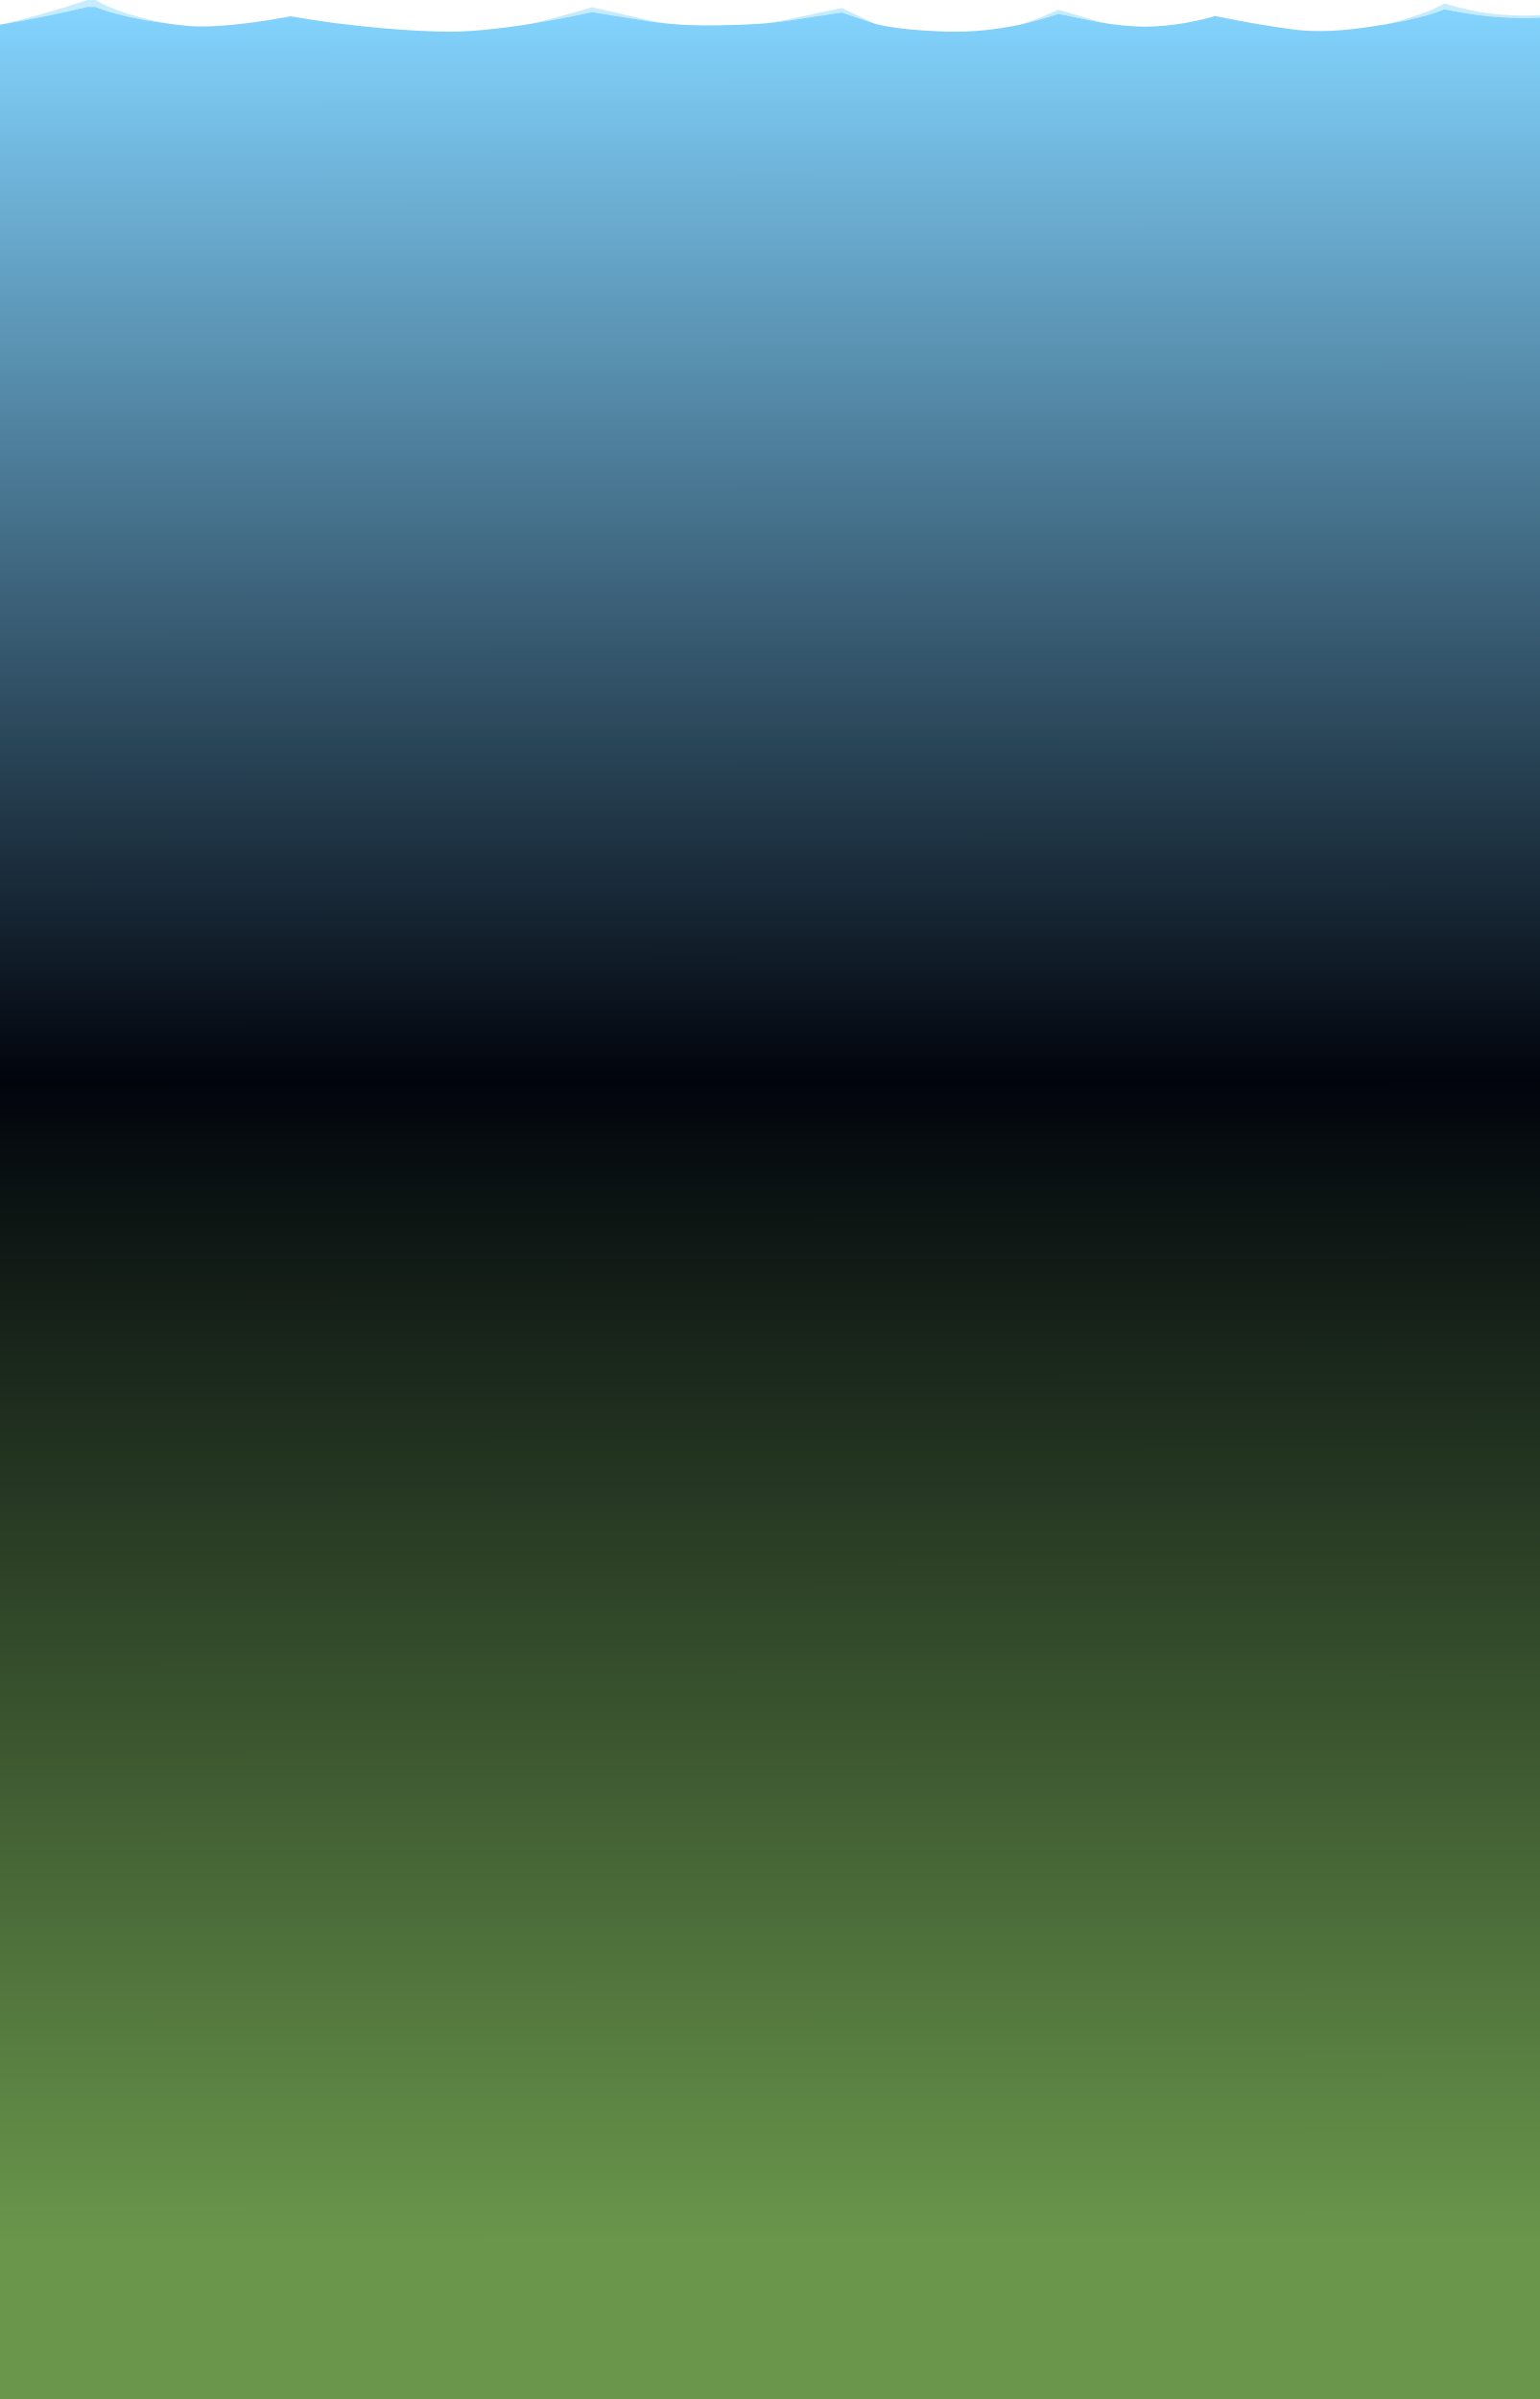
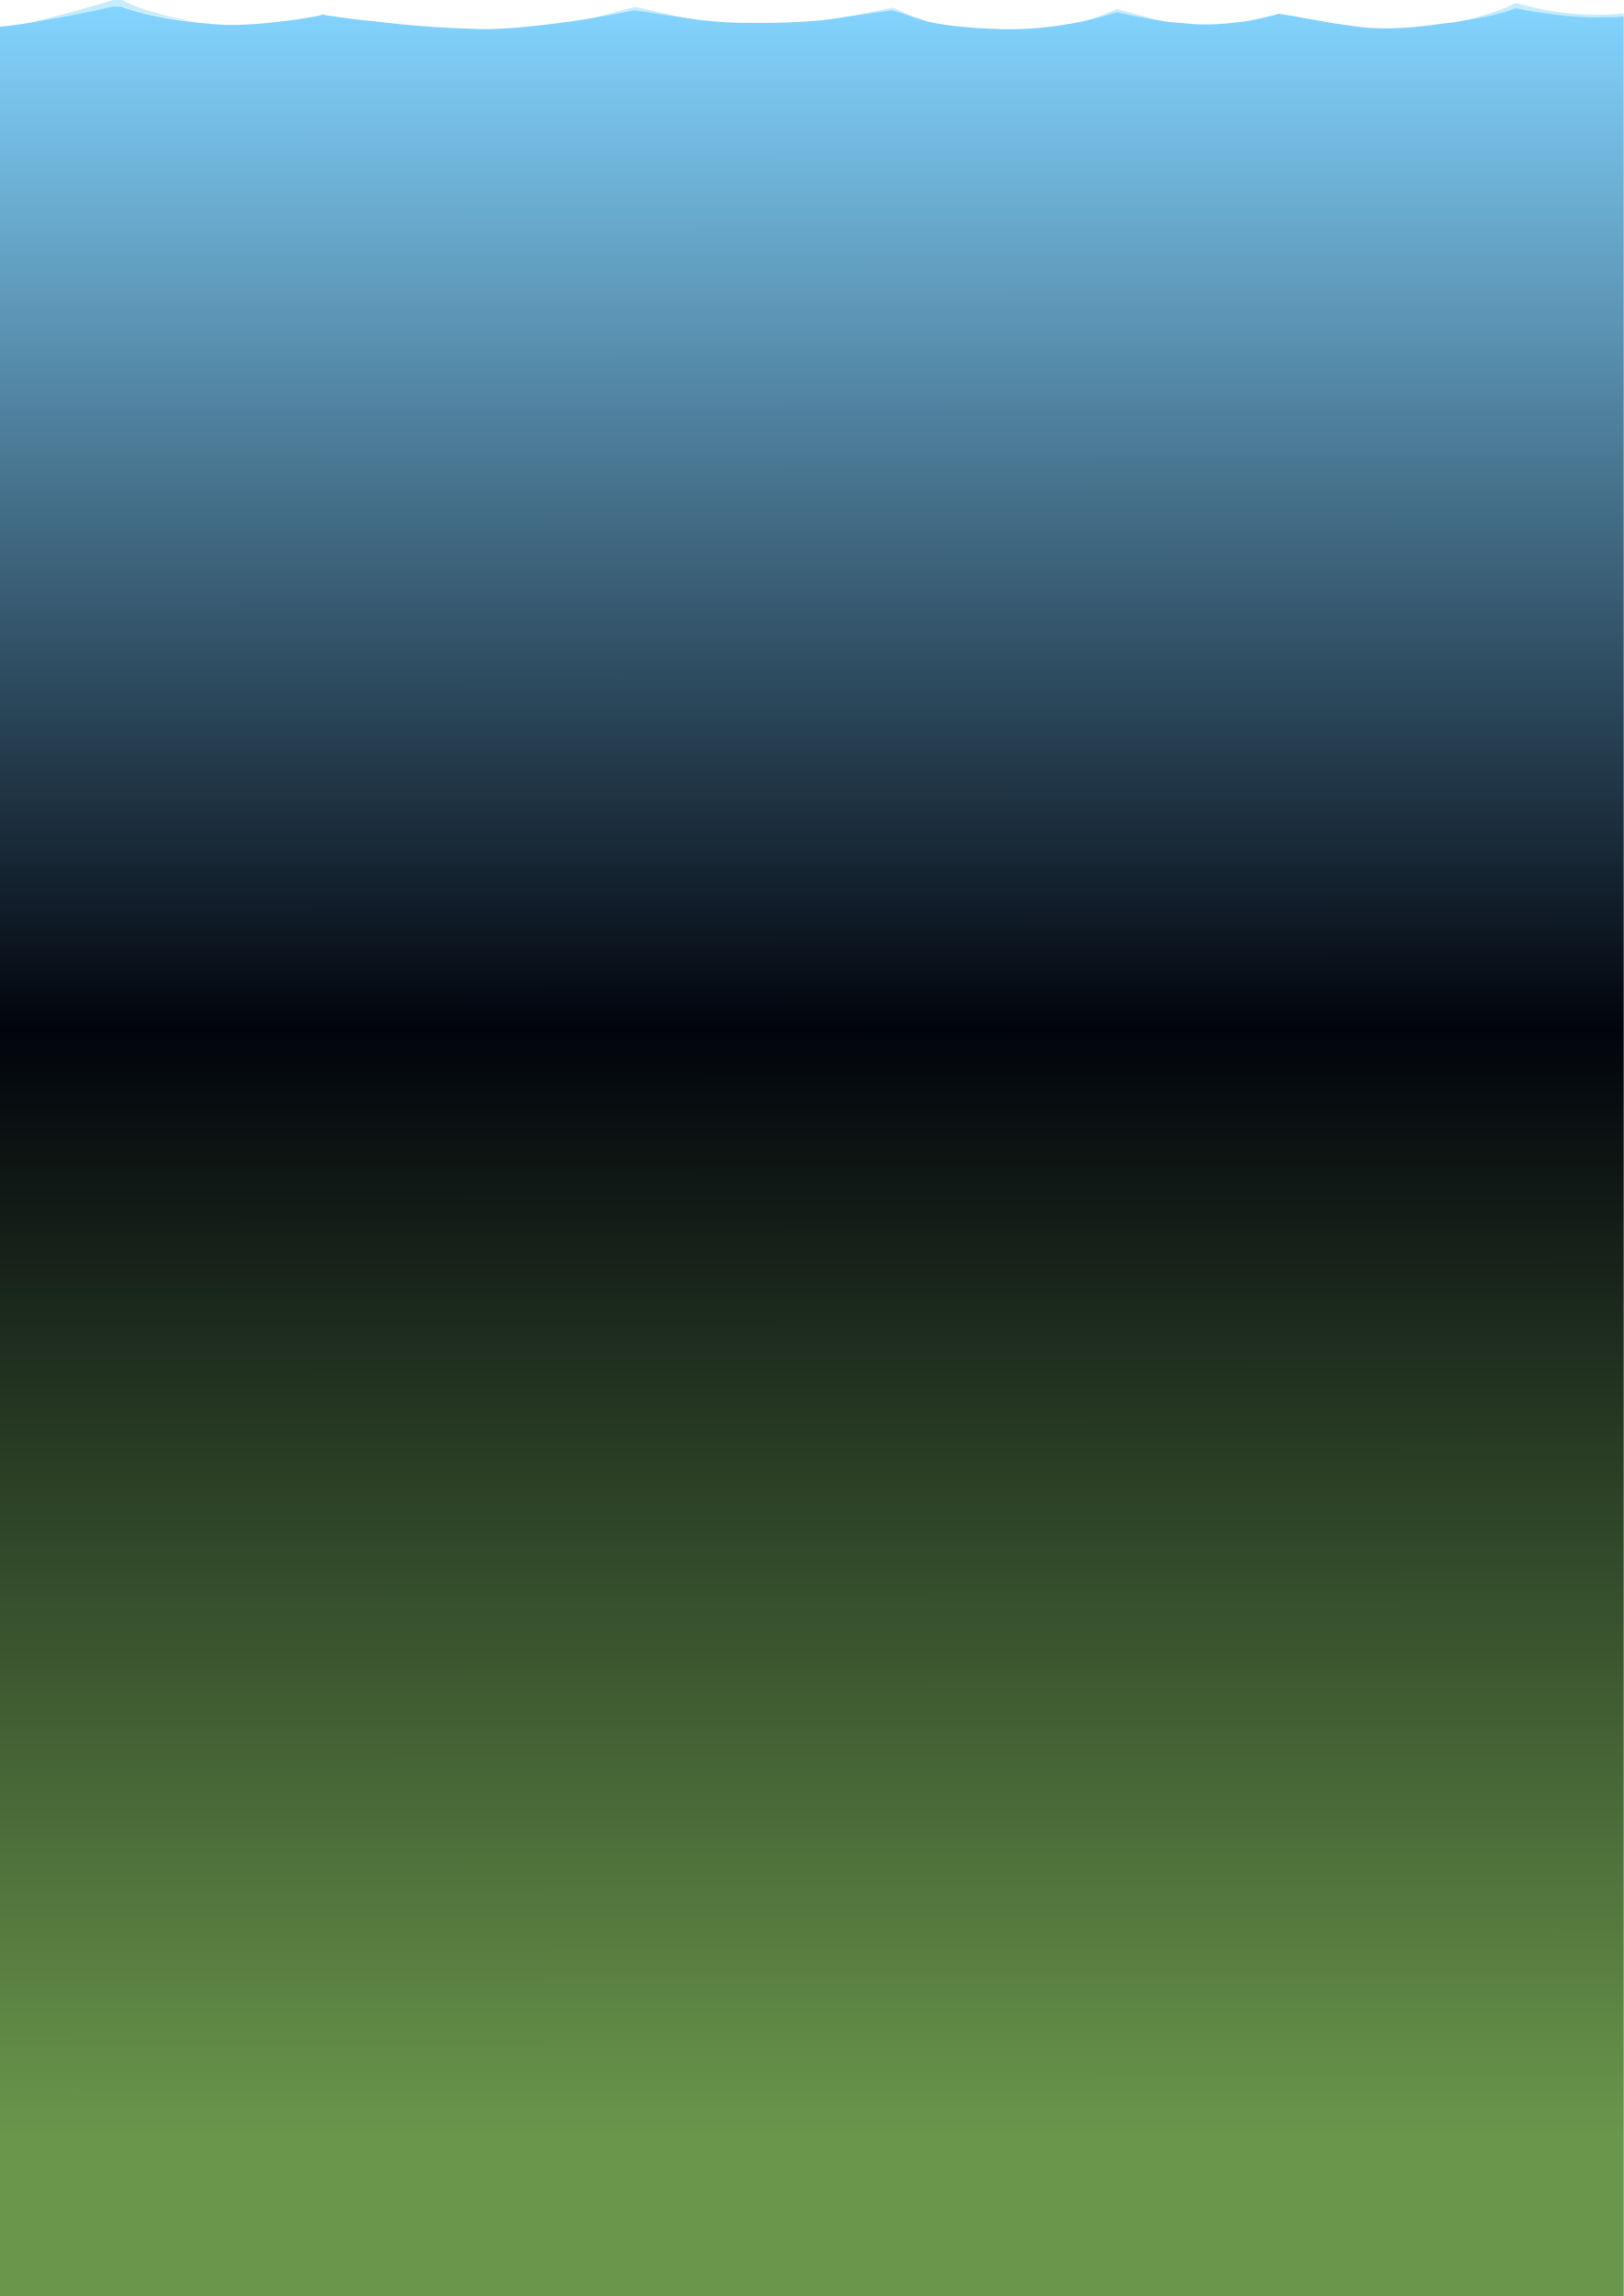
- <svg xmlns="http://www.w3.org/2000/svg" xmlns:xlink="http://www.w3.org/1999/xlink" version="1.1" preserveAspectRatio="none" x="0px" y="0px" width="2100px" height="3272px" viewBox="0 0 2100 3272">
-   <defs>
-     <linearGradient id="Gradient_1" gradientUnits="userSpaceOnUse" x1="1040.125" y1="50.412" x2="1041.075" y2="1350.388" spreadMethod="pad">
-       <stop offset="0%" stop-color="#C6ECFF" />
-       <stop offset="100%" stop-color="#001E2E" />
-     </linearGradient>
-     <linearGradient id="Gradient_2" gradientUnits="userSpaceOnUse" x1="1058.9" y1="12.013" x2="1060.2" y2="3091.887" spreadMethod="pad">
-       <stop offset="1.176%" stop-color="#83D4FF" />
-       <stop offset="48.627%" stop-color="#01040C" />
-       <stop offset="100%" stop-color="#69964B" />
-     </linearGradient>
-     <g id="Layer0_0_FILL">
-       <path fill="url(#Gradient_1)" stroke="none" d=" M 119.25 45.95 L 130.15 45.95 Q 166.65 60.65 229.75 68.7 166.65 57.35 130.15 36.5 L 119.25 36.5 Q 59.45 56.4 5.45 69.2 59.45 60.15 119.25 45.95 M 884.2 65.4 Q 898.85 67.75 915.9 69.2 898.85 67.3 884.2 63.95 842.95 54.5 807.8 46.45 761.35 60.15 722.9 69.2 761.35 63 807.8 53.05 842.95 58.75 884.2 65.4 M 1185.8 66.35 Q 1189.6 67.75 1194.35 69.2 1189.6 67.3 1185.8 65.4 1151.6 48.8 1148.25 47.4 1108.5 55.9 1070.6 63.95 1053.55 67.3 1033.5 69.2 1053.55 67.75 1070.6 65.4 1108.5 59.7 1148.25 53.55 1151.6 54.5 1185.8 66.35 M 1485.1 63.95 Q 1499.75 67.3 1514.45 69.2 1499.75 66.35 1485.1 62.05 1454.15 52.6 1443.75 49.75 1418.15 61.6 1393.55 69.65 1418.15 63.95 1443.75 55.45 1454.15 57.35 1485.1 63.95 M 2112.95 59.7 L 2112.95 55.9 Q 2094.85 57.8 2081.1 57.8 2044.15 57.8 2014.8 52.1 1996.7 48.8 1970.15 41.25 1942.7 56.85 1890.45 69.65 1942.7 60.65 1970.15 49.3 1996.7 54.5 2014.8 56.85 2044.15 61.1 2081.1 61.1 2094.85 61.1 2112.95 59.7 Z" />
-       <path fill="url(#Gradient_2)" stroke="none" d=" M 2014.8 56.85 Q 1996.7 54.5 1970.15 49.3 1942.7 60.65 1890.45 69.65 1882.85 70.6 1875.3 72 1810.85 82.55 1765.25 76.85 1736.4 72.95 1715.05 69.2 1703.2 67.3 1693.75 65.4 1666.15 60.15 1656.7 58.3 1651.95 60.65 1626.85 65.85 1615.45 68.25 1605.05 69.65 1572.7 73.9 1548.55 72.5 1531.5 71.55 1514.45 69.2 1499.75 67.3 1485.1 63.95 1454.15 57.35 1443.75 55.45 1418.15 63.95 1393.55 69.65 1342.75 80.65 1293.95 79.7 1228.9 77.8 1194.35 69.2 1189.6 67.75 1185.8 66.35 1151.6 54.5 1148.25 53.55 1108.5 59.7 1070.6 65.4 1053.55 67.75 1033.5 69.2 1008.9 70.6 979.05 71.05 944.45 71.55 915.9 69.2 898.85 67.75 884.2 65.4 842.95 58.75 807.8 53.05 761.35 63 722.9 69.2 653.25 80.2 608.6 79.7 546.05 78.75 467.3 69.2 457.85 68.25 448.35 66.8 408.95 61.1 396.6 58.75 383.35 61.1 369.15 63.5 346.4 67.3 327.45 69.2 277.6 74.85 249.2 71.05 238.75 70.1 229.75 68.7 166.65 60.65 130.15 45.95 L 119.25 45.95 Q 59.45 60.15 5.45 69.2 -13.15 72.5 -31.15 74.85 L -31.15 3321.55 2112.95 3321.55 2112.95 59.7 Q 2094.85 61.1 2081.1 61.1 2044.15 61.1 2014.8 56.85 Z" />
+ <svg xmlns="http://www.w3.org/2000/svg" version="1.1" id="图层_1" x="0px" y="0px" viewBox="0 0 595.3 841.9" enable-background="new 0 0 595.3 841.9" xml:space="preserve">
+   <g transform="matrix( 1, 0, 0, 1, 0,-36.5) ">
+     <g>
+       <g id="Layer0_0_FILL">
+         <linearGradient id="SVGID_1_" gradientUnits="userSpaceOnUse" x1="109.149" y1="-2390.112" x2="109.244" y2="-2259.817" gradientTransform="matrix(2.5628 0 0 2.5628 22.9045 6165.51)">
+           <stop offset="0" style="stop-color:#C6ECFF" />
+           <stop offset="1" style="stop-color:#001E2E" />
+         </linearGradient>
+         <path fill="url(#SVGID_1_)" d="M41.6,38.8h3.1c6.7,2.6,16.1,4.4,27.8,5.9c-11.7-2.1-20.8-4.6-27.8-8.2h-3.1     C30.5,39.8,20,42.7,10,45C20.3,43.4,30.8,41.4,41.6,38.8 M254,43.9c2.8,0.5,5.6,0.8,8.9,1c-3.1-0.3-6.1-0.8-8.9-1.3     c-7.8-1.5-14.7-3.1-21.1-4.6c-8.6,2.3-16.4,4.4-23.6,5.9c7.2-1,15-2.6,23.6-4.1C239.3,41.6,246.6,42.7,254,43.9 M337.9,44.2     c0.8,0.3,1.4,0.5,2.5,0.8C339.3,44.4,338.5,44.2,337.9,44.2c-6.4-3.1-9.7-4.6-10.6-4.9c-7.5,1.5-14.4,2.8-21.7,4.4     c-3.1,0.5-6.7,1-10.3,1.3c3.6-0.3,7.2-0.5,10.3-1c6.9-1,14.2-2.1,21.7-3.1C328.2,41.1,331.5,42.1,337.9,44.2 M420.9,43.4     c2.8,0.5,5.6,1,8.1,1.3c-2.8-0.5-5.6-1-8.1-1.8c-5.8-1.5-9.4-2.6-11.4-3.1c-4.7,2.1-9.4,3.8-13.9,5.1c4.4-1,9.2-2.3,13.9-3.6     C411.5,41.6,415.4,42.4,420.9,43.4 M595.3,42.4v-1c-3.3,0.3-6.4,0.5-8.9,0.5c-6.9,0-13-0.5-18.3-1.5c-3.3-0.5-7.5-1.5-12.5-2.8     c-5,2.6-12.5,5.1-22.2,7.2c9.7-1.5,16.9-3.3,22.2-5.1c5,0.8,9.2,1.5,12.5,2.1c5.6,0.8,11.7,1,18.3,1     C588.9,42.9,591.9,42.7,595.3,42.4z" />
+         <linearGradient id="SVGID_2_" gradientUnits="userSpaceOnUse" x1="107.129" y1="-2393.951" x2="107.259" y2="-2085.957" gradientTransform="matrix(2.5628 0 0 2.5628 22.9045 6165.51)">
+           <stop offset="1.176471e-02" style="stop-color:#83D4FF" />
+           <stop offset="0.486" style="stop-color:#01040C" />
+           <stop offset="1" style="stop-color:#69964B" />
+         </linearGradient>
+         <path fill="url(#SVGID_2_)" d="M568.1,41.6c-3.3-0.5-7.5-1-12.5-2.1c-5,2.1-12.5,3.6-22.2,5.1c-1.4,0.3-2.8,0.3-4.2,0.5     c-11.9,1.8-22.2,2.3-30.5,1.3c-5.3-0.8-10-1.3-13.9-2.1c-2.2-0.3-4.2-0.8-5.8-1c-5-1-8.6-1.5-10.3-1.8c-0.8,0.5-3.6,1-8.3,2.1     c-2.2,0.5-4.2,0.8-6.1,1c-6.1,0.8-11.1,1-15.8,0.8c-3.1-0.3-6.4-0.5-9.4-0.8c-2.8-0.3-5.6-0.8-8.1-1.3c-5.8-1-9.4-1.8-11.4-2.3     c-4.7,1.5-9.4,2.6-13.9,3.6c-9.4,1.8-18.6,2.8-27.8,2.6c-11.9-0.3-21.4-1.3-27.8-2.8c-0.8-0.3-1.7-0.5-2.5-0.8     c-6.4-2.1-9.7-3.1-10.6-3.3c-7.5,1-14.4,2.1-21.7,3.1c-3.1,0.5-6.7,0.8-10.3,1c-4.4,0.3-9.7,0.5-15,0.5c-6.4,0-12.2,0-17.5-0.5     c-3.1-0.3-6.1-0.5-8.9-1c-7.8-1-14.7-2.3-21.1-3.1c-8.6,1.8-16.4,3.1-23.6,4.1c-12.8,1.8-23.6,2.8-31.7,2.8     c-11.7-0.3-24.7-1-39.1-2.8c-1.7-0.3-3.6-0.3-5.3-0.5c-7.2-1-12.2-1.5-14.4-2.1c-2.2,0.8-4.7,1-7.5,1.5c-4.2,0.8-8.1,1-11.7,1.5     c-9.2,1-16.4,1-21.7,0.5c-1.9-0.3-3.6-0.3-5.3-0.5c-11.7-1.3-20.8-3.3-27.8-5.9h-3.1C30.5,41.4,20,43.4,10,45     c-3.3,0.5-6.7,1-10,1.3v832.2h595.3v-836c-3.3,0.3-6.4,0.3-8.9,0.3C579.7,42.9,573.6,42.4,568.1,41.6z" />
+       </g>
    </g>
-   </defs>
-   <g transform="matrix( 1, 0, 0, 1, 0,-36.5) ">
-     <use xlink:href="#Layer0_0_FILL" />
  </g>
</svg>
